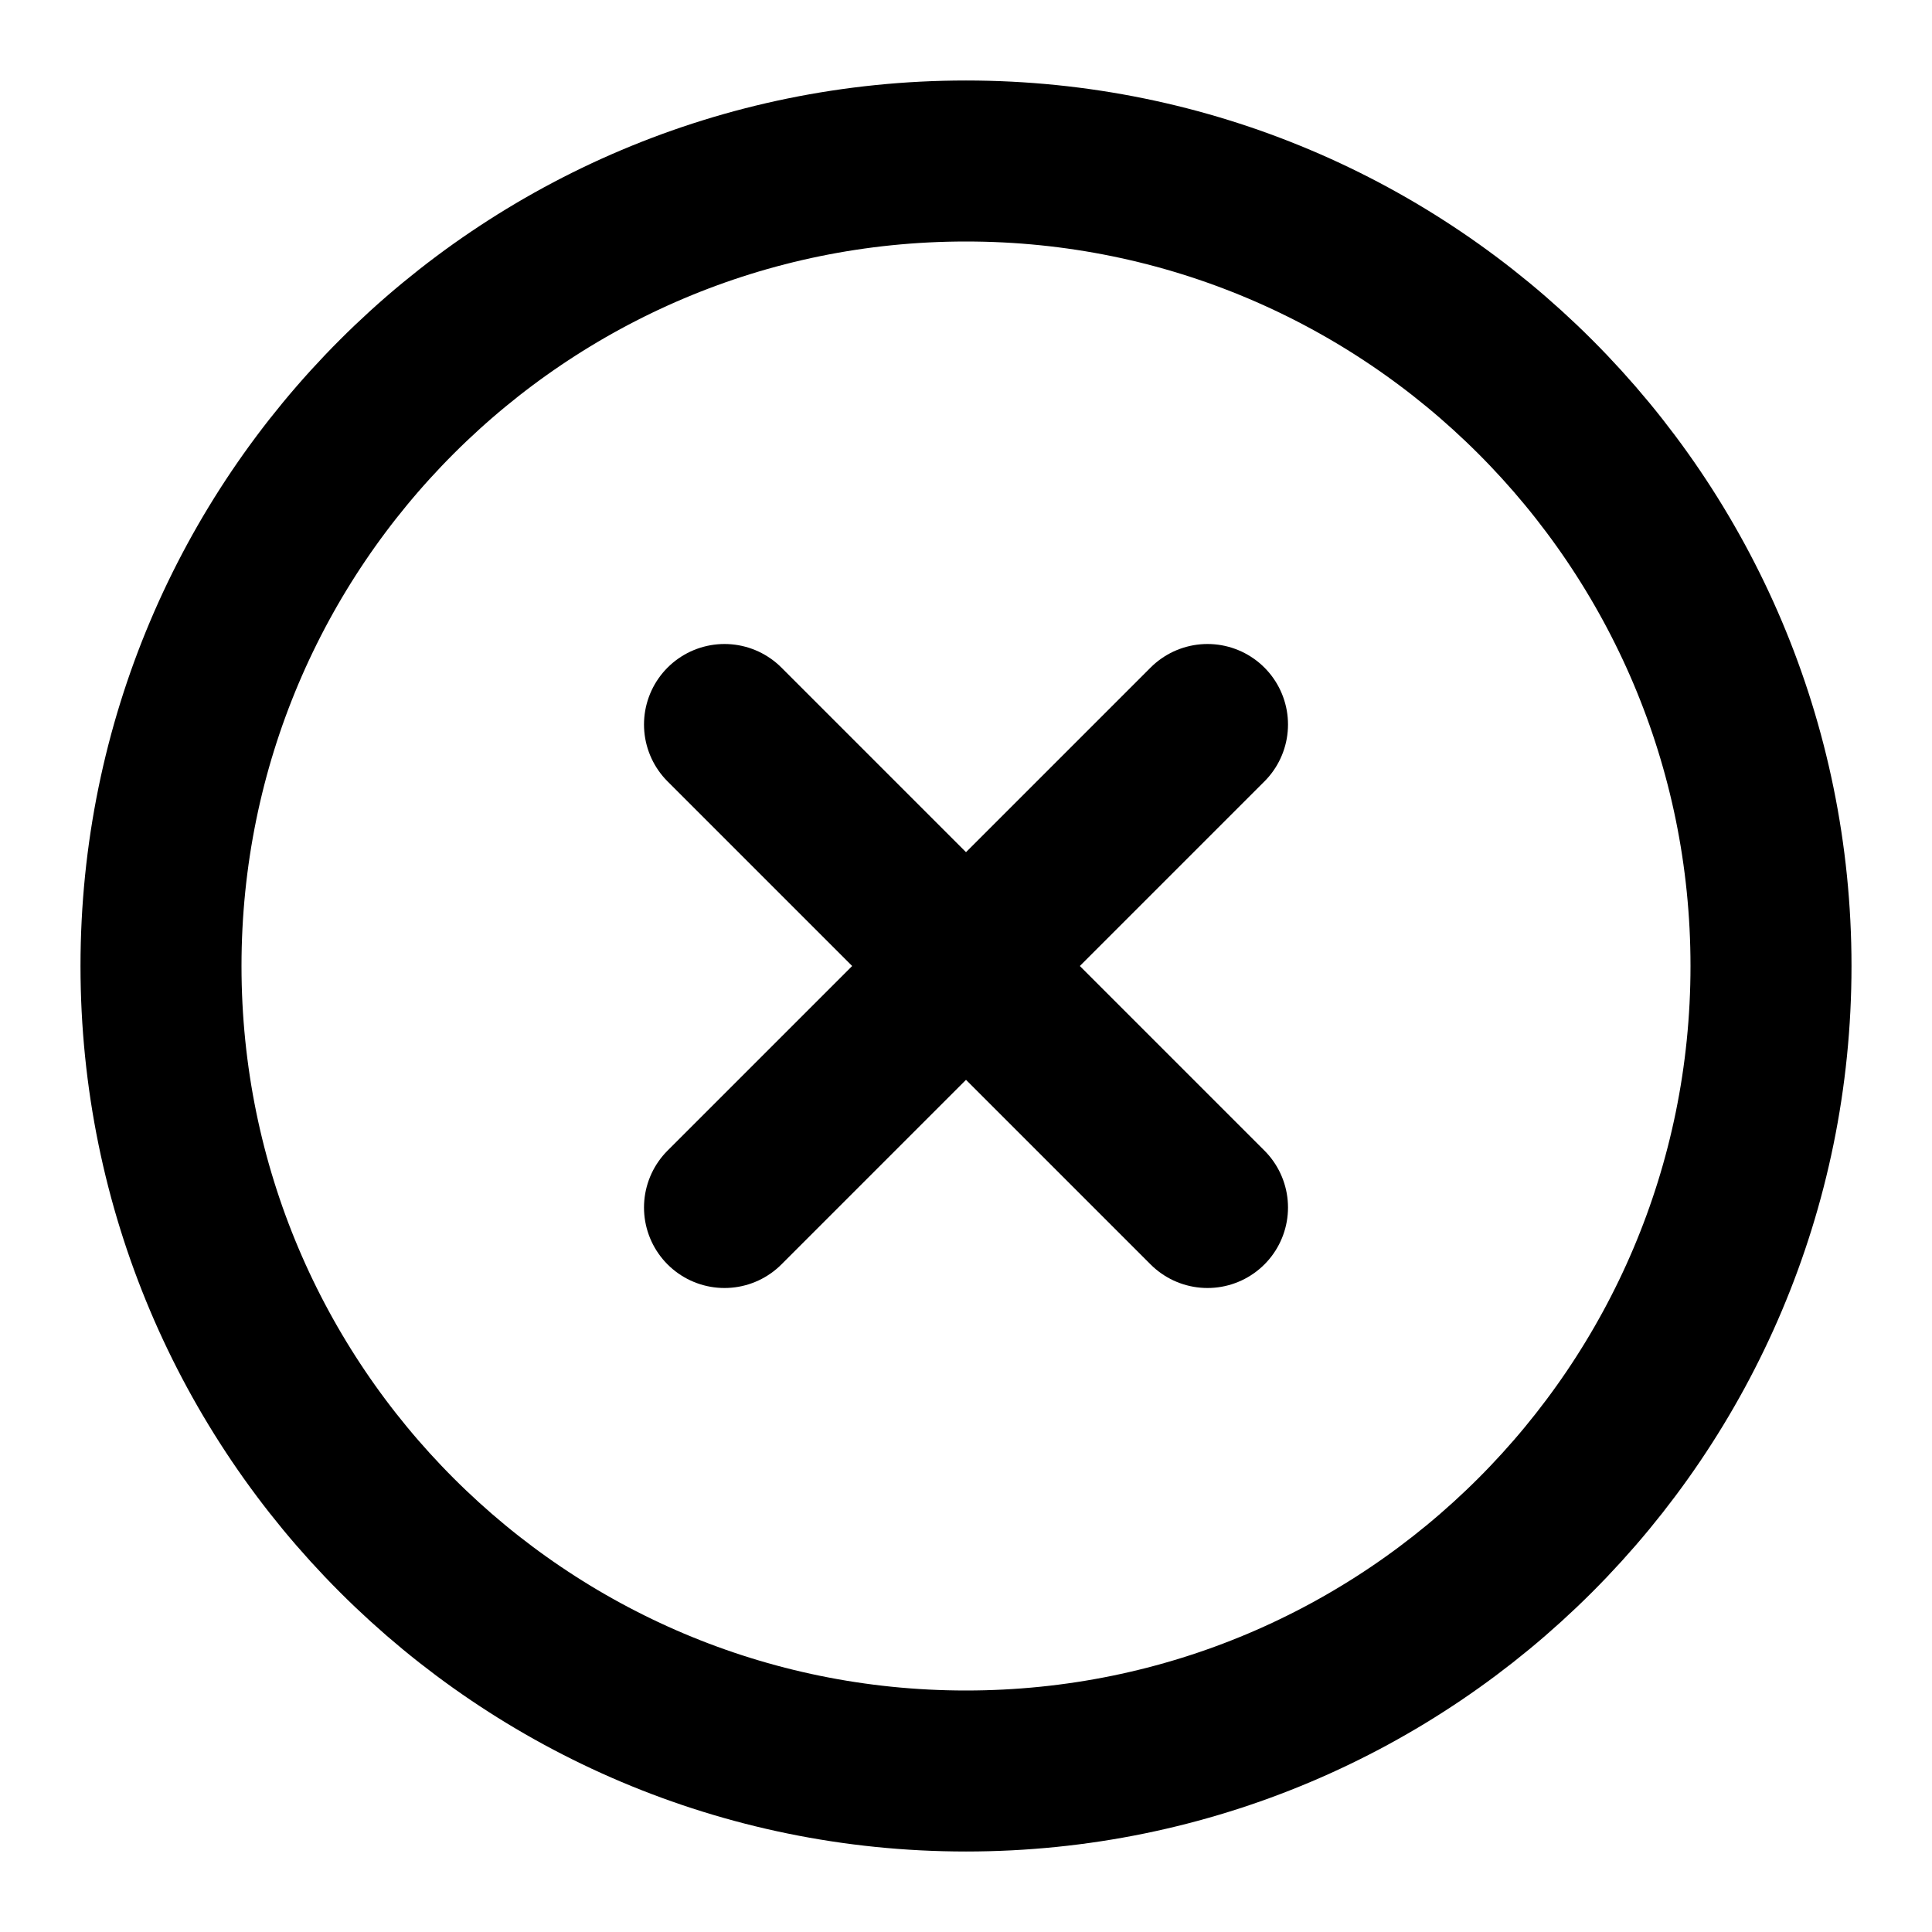
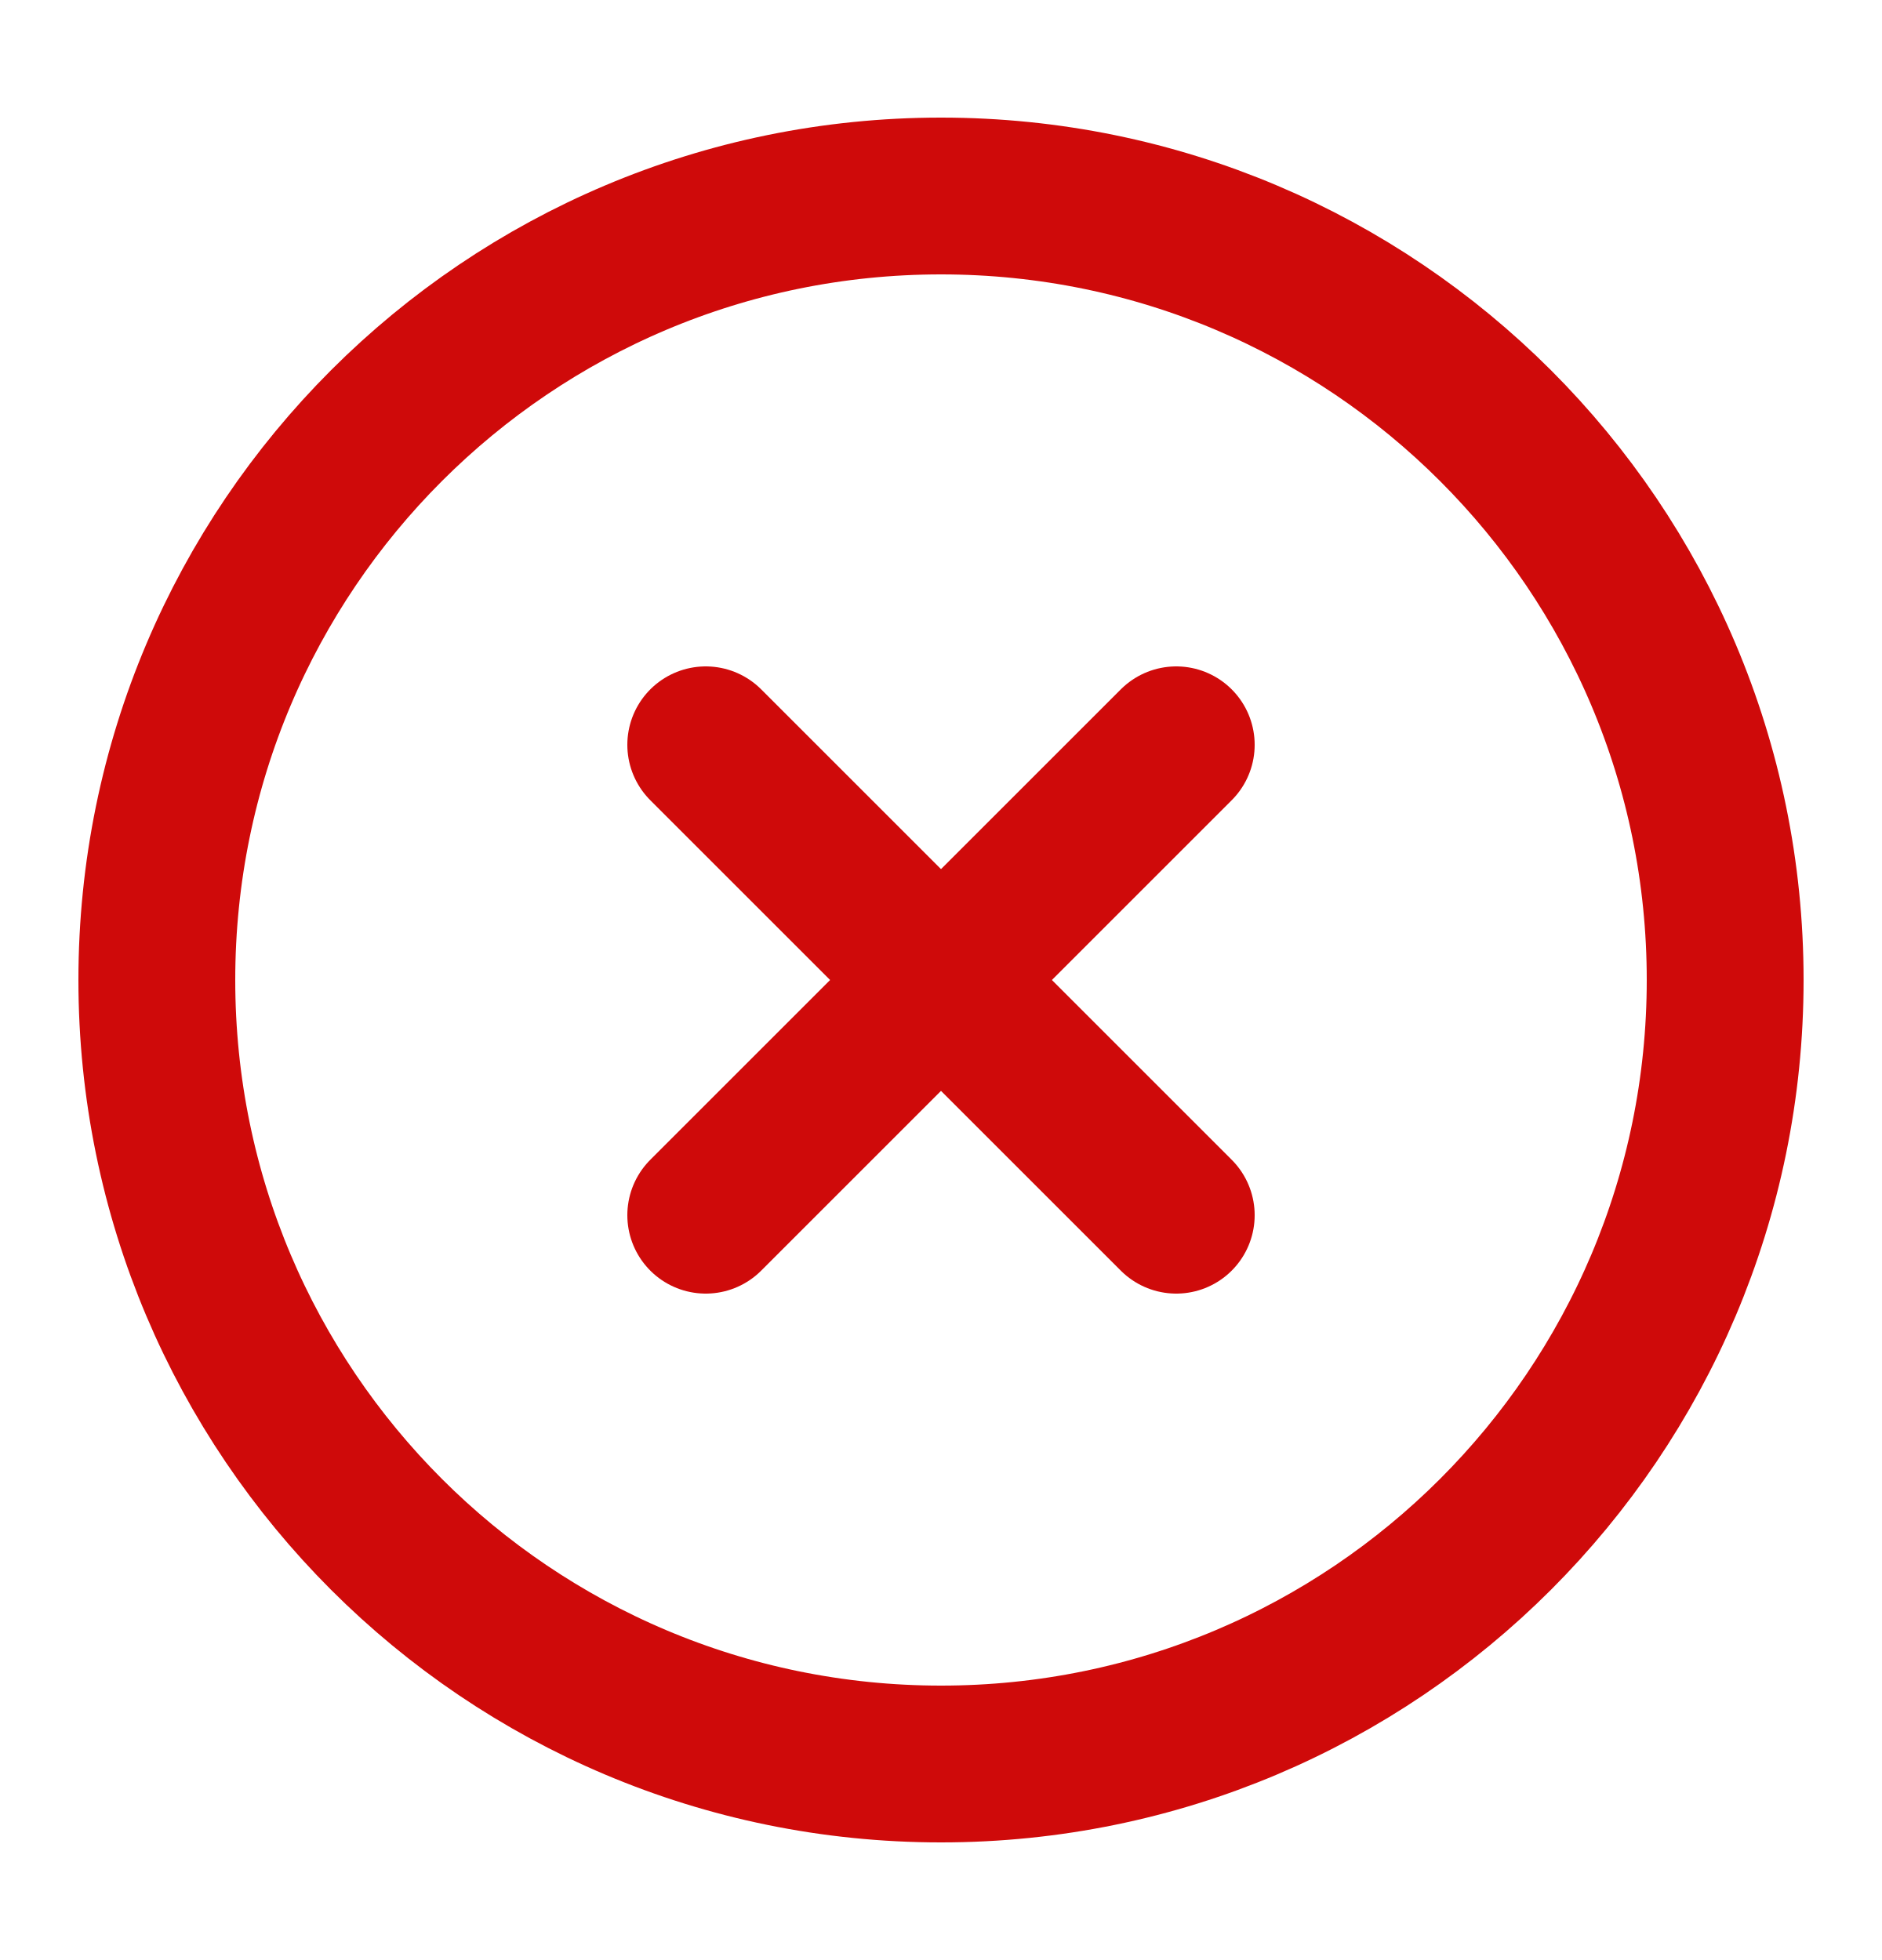
- <svg xmlns="http://www.w3.org/2000/svg" width="24" height="24" viewBox="0 0 24 24" fill="none">
-   <path d="M12 22C17.523 22 22 17.523 22 12C22 6.477 17.523 2 12 2C6.477 2 2 6.477 2 12C2 17.523 6.477 22 12 22Z" stroke="black" stroke-width="2" stroke-linecap="round" stroke-linejoin="round" />
-   <path d="M15 9L9 15" stroke="black" stroke-width="2" stroke-linecap="round" stroke-linejoin="round" />
-   <path d="M9 9L15 15" stroke="black" stroke-width="2" stroke-linecap="round" stroke-linejoin="round" />
+ <svg xmlns="http://www.w3.org/2000/svg" width="24" height="25" viewBox="0 0 24 25" fill="none">
+   <path d="M12 22.5C17.523 22.5 22 18.023 22 12.5C22 6.977 17.523 2.5 12 2.5C6.477 2.5 2 6.977 2 12.5C2 18.023 6.477 22.5 12 22.5Z" stroke="#CF0A0A" stroke-width="2" stroke-linecap="round" stroke-linejoin="round" />
+   <path d="M15 9.5L9 15.5" stroke="#CF0A0A" stroke-width="2" stroke-linecap="round" stroke-linejoin="round" />
+   <path d="M9 9.5L15 15.5" stroke="#CF0A0A" stroke-width="2" stroke-linecap="round" stroke-linejoin="round" />
</svg>
